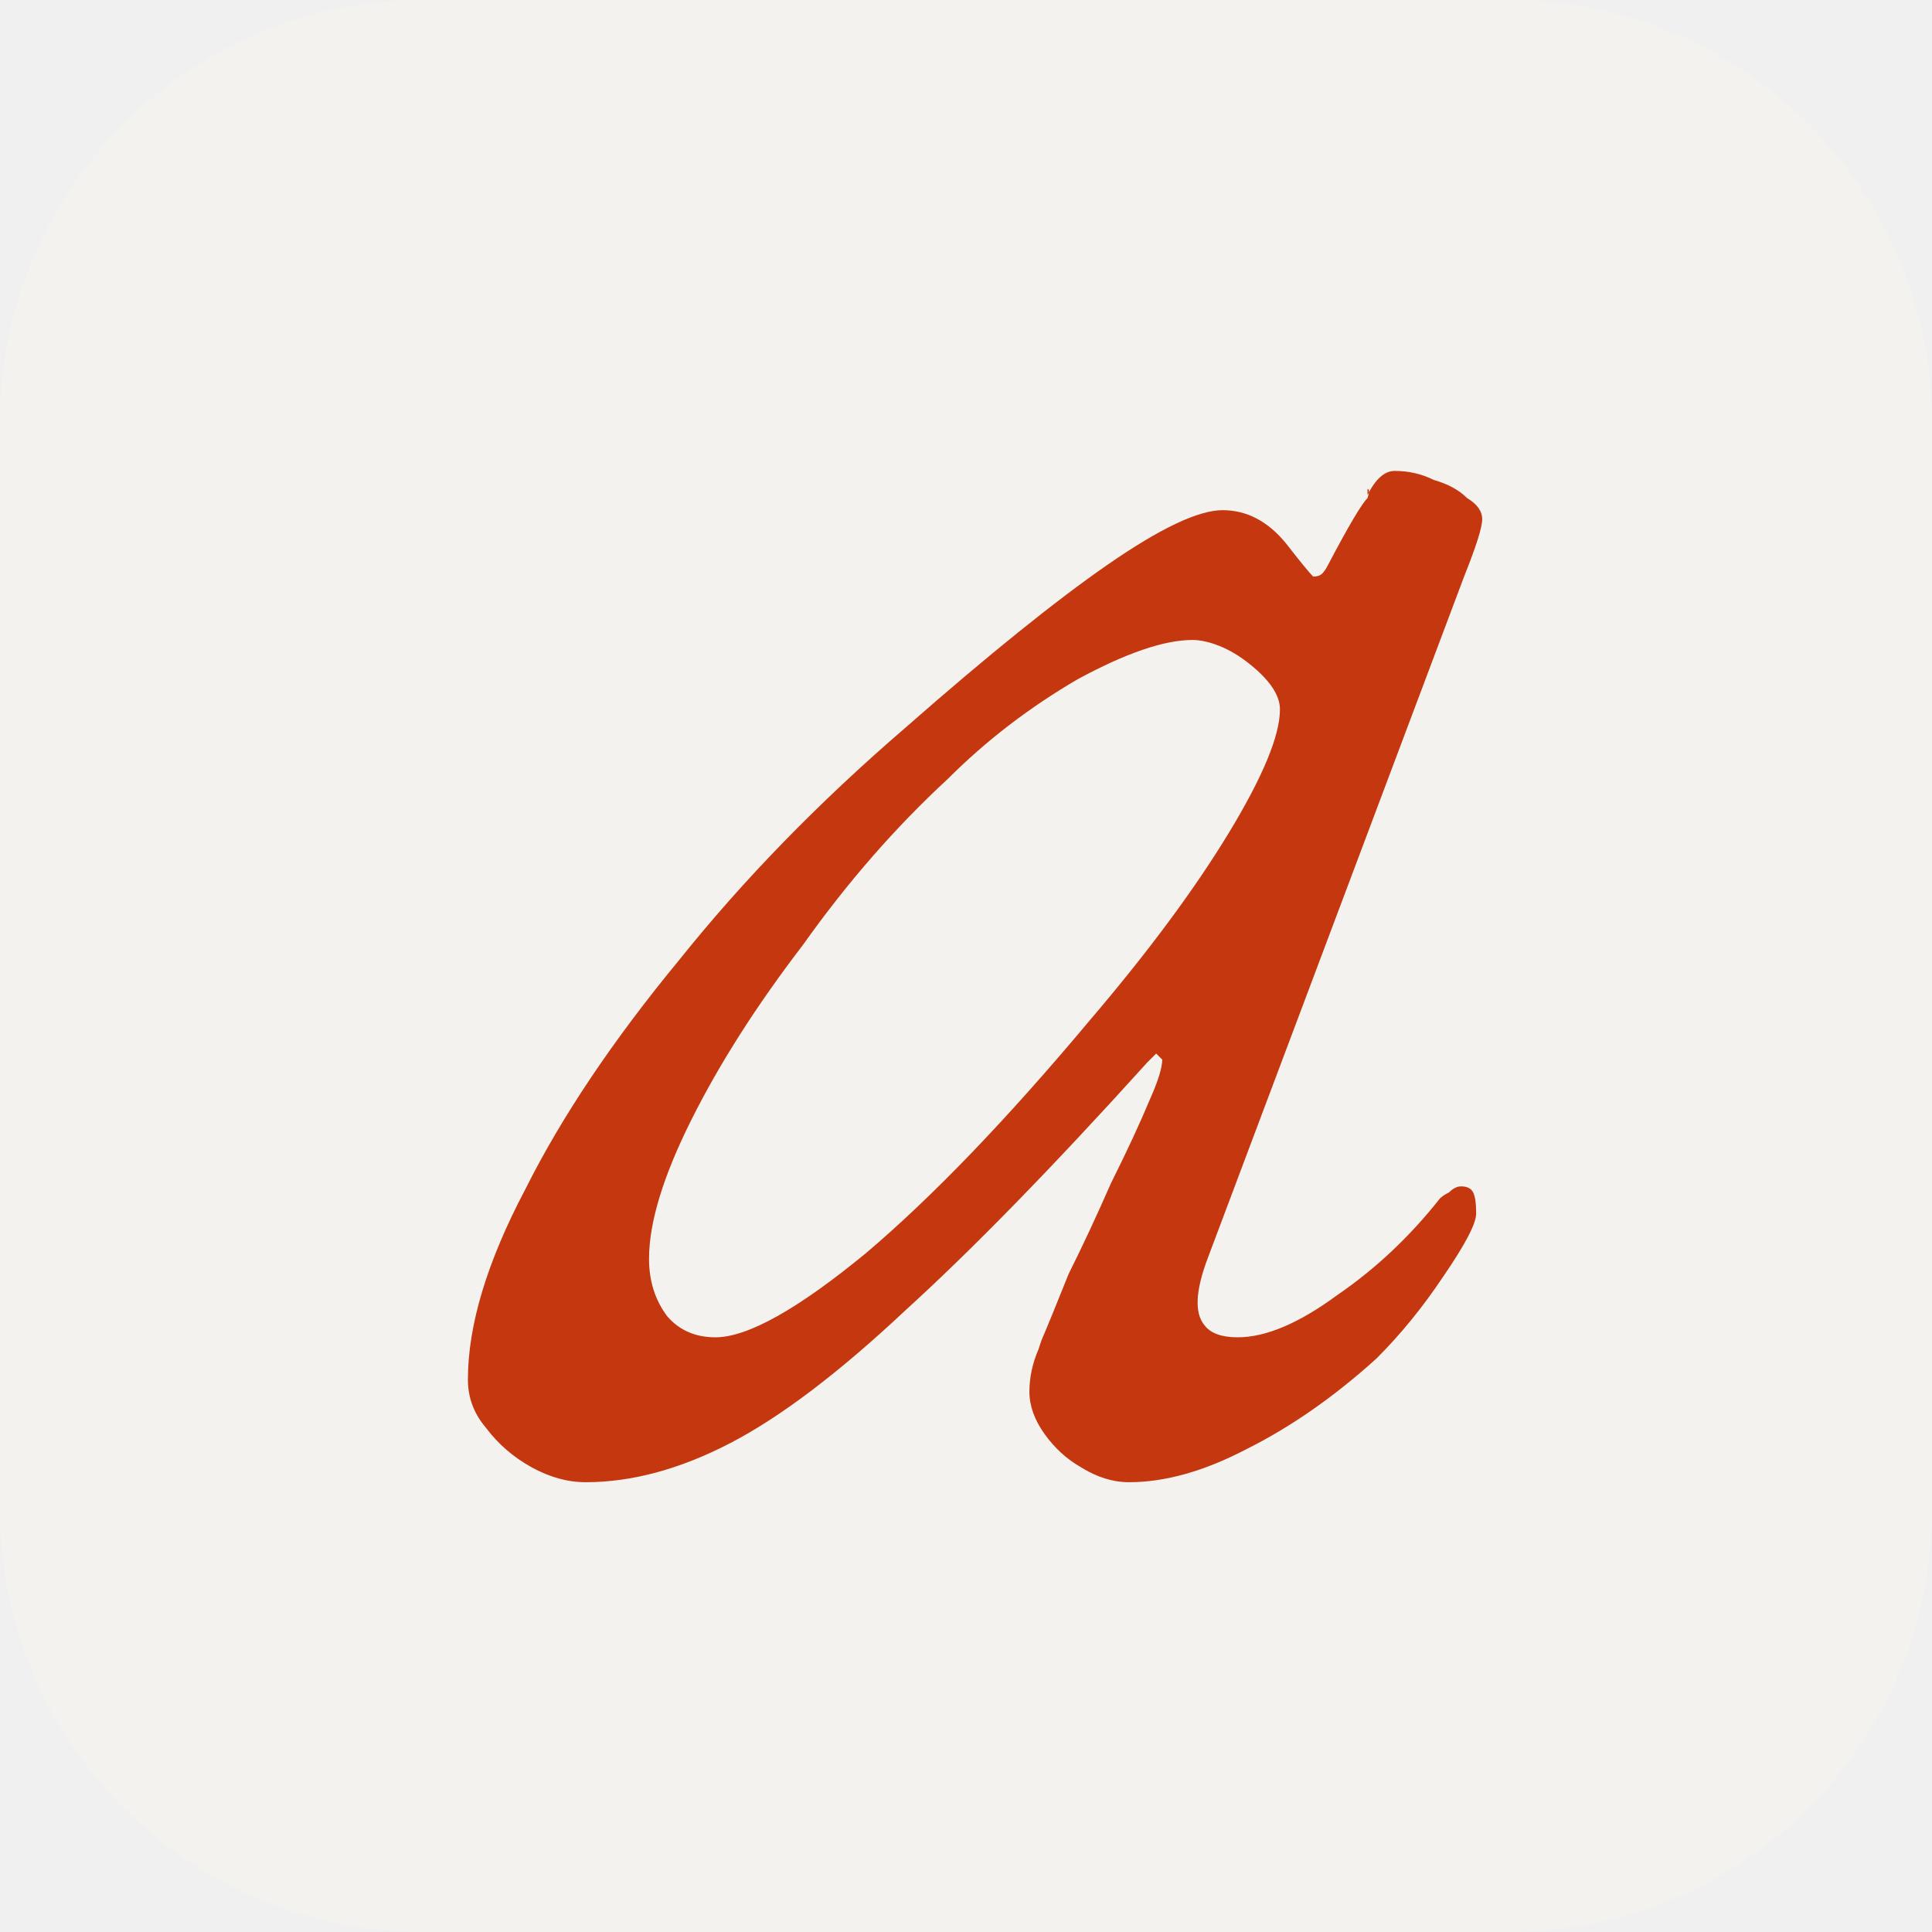
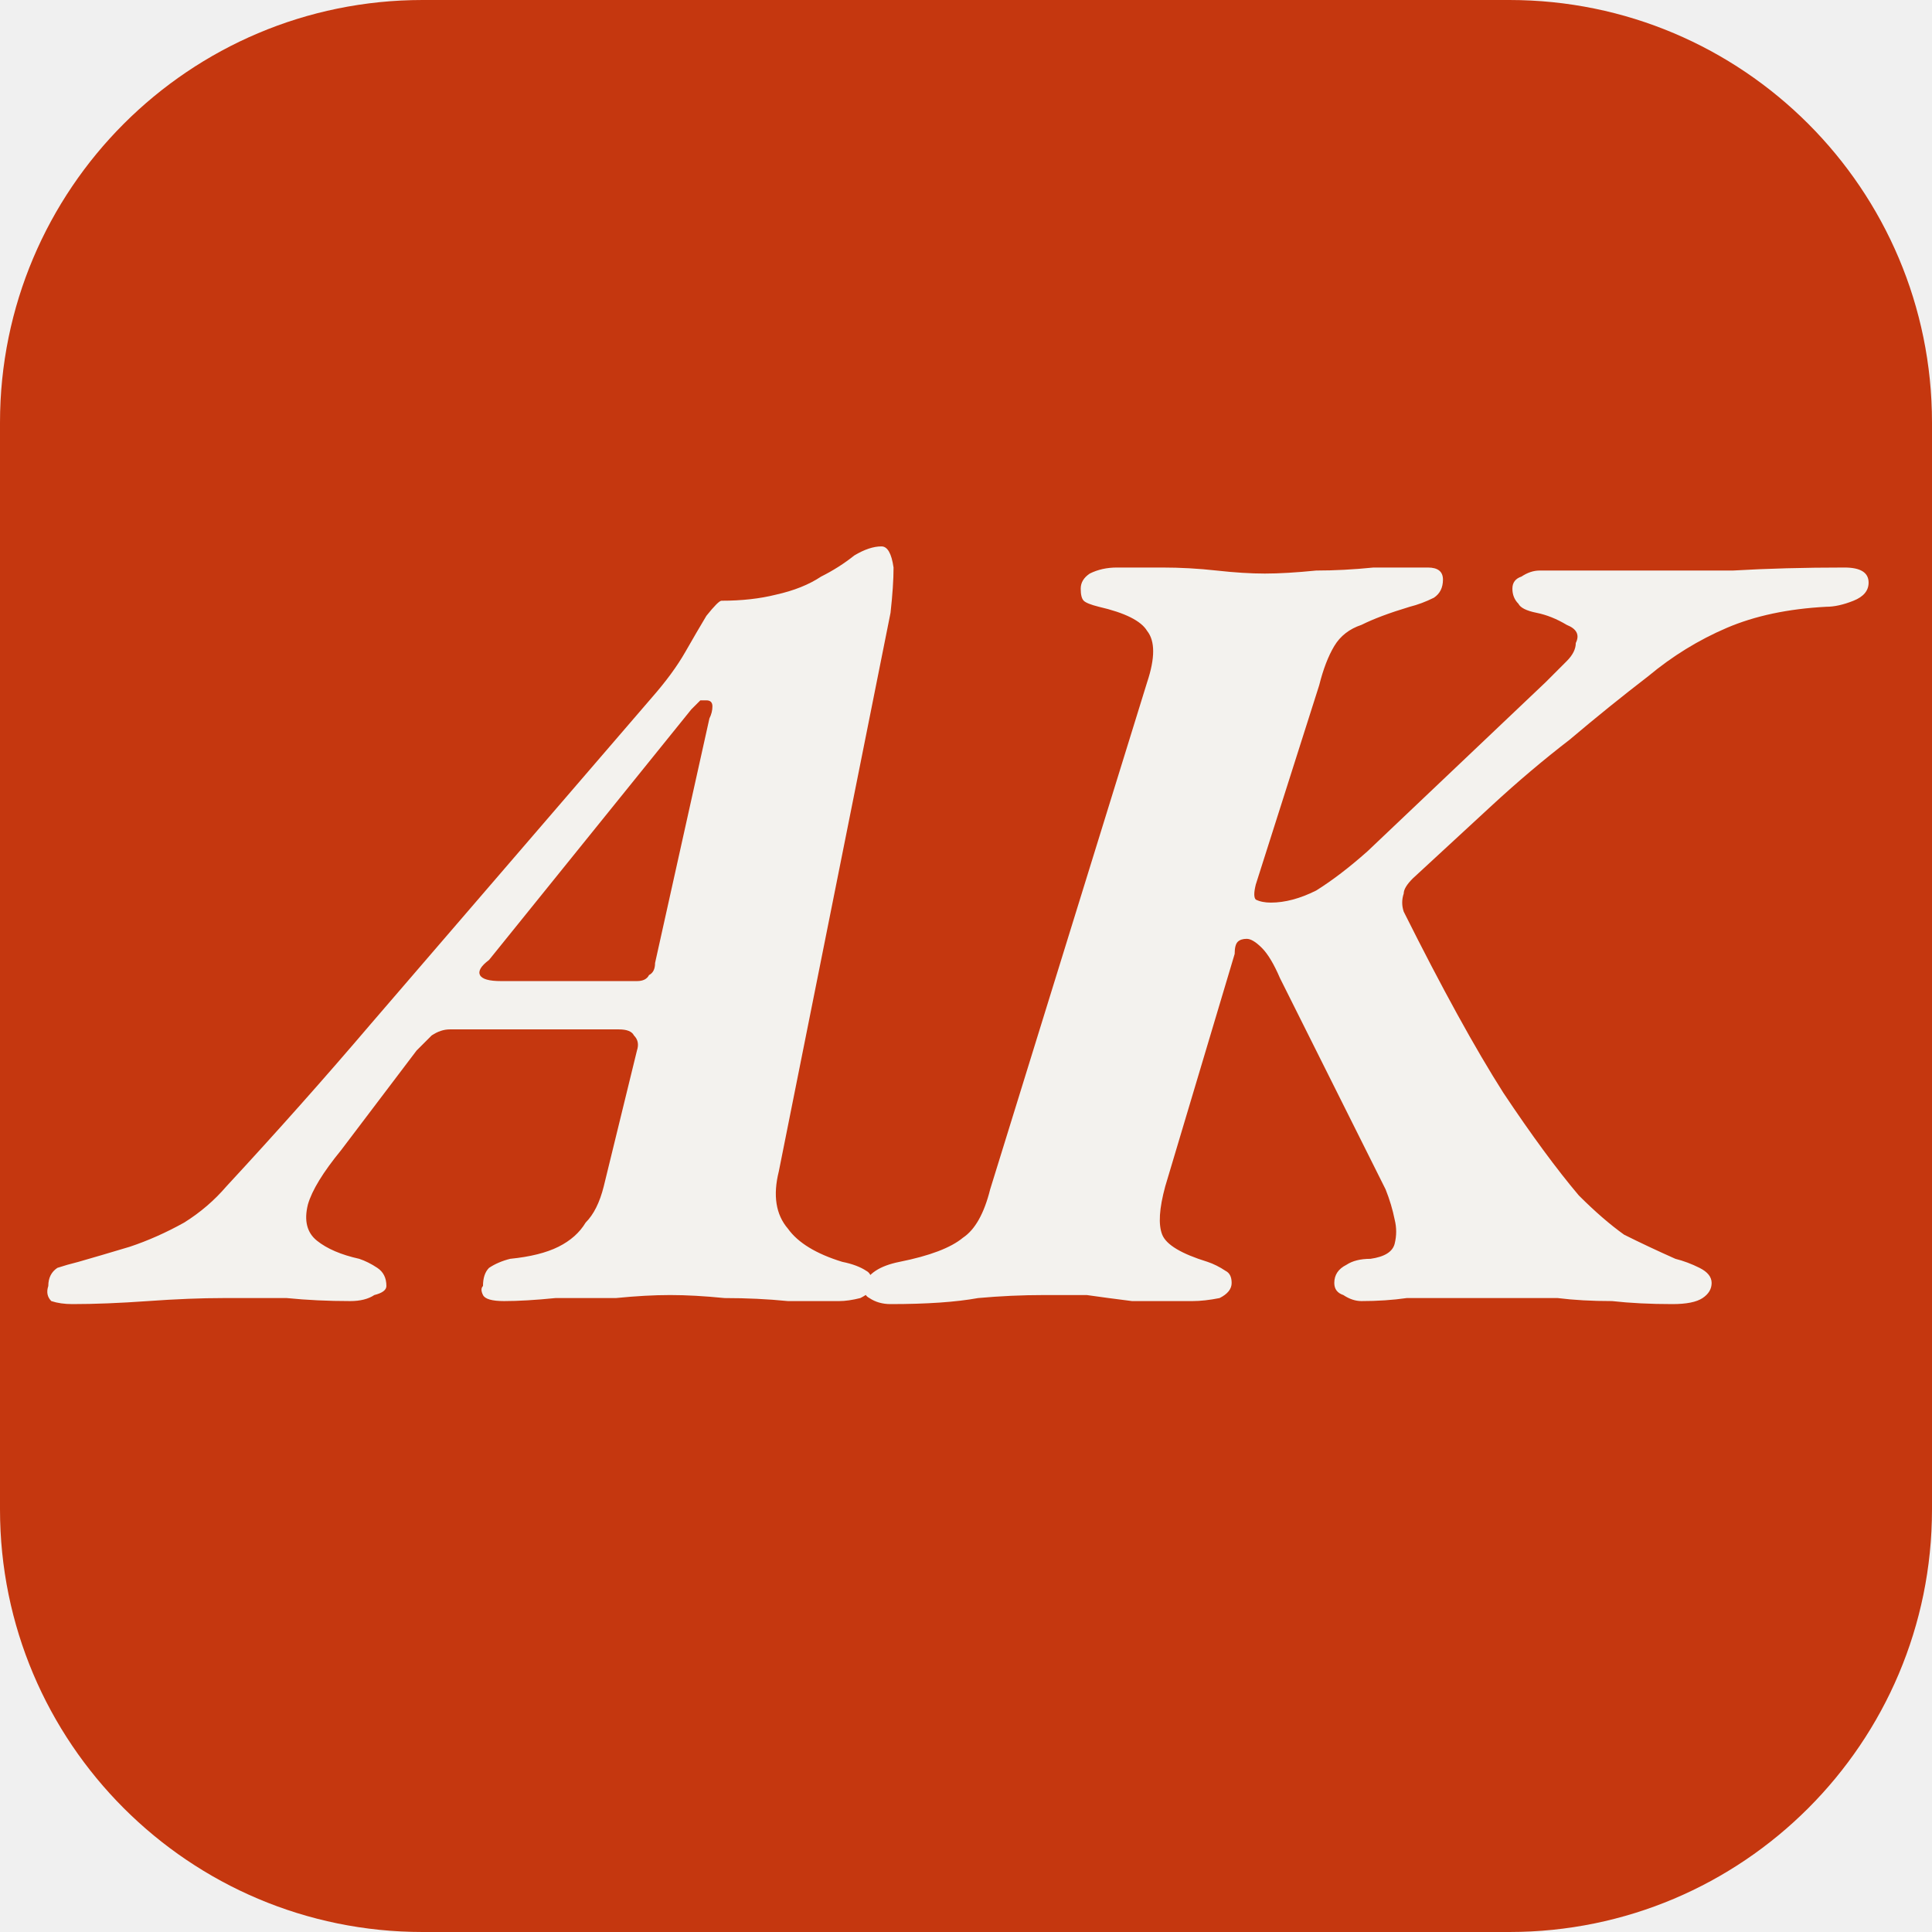
<svg xmlns="http://www.w3.org/2000/svg" width="64" height="64" viewBox="0 0 64 64">
  <mask id="satori_om-id">
    <rect x="0" y="0" width="64" height="64" fill="#fff" />
  </mask>
-   <path x="0" y="0" width="64" height="64" fill="#f3f2ee" d="M14,0 h36 a14,14 0 0 1 14,14 v36 a14,14 0 0 1 -14,14 h-36 a14,14 0 0 1 -14,-14 v-36 a14,14 0 0 1 14,-14" />
+   <path x="0" y="0" width="64" height="64" fill="#c5370f" d="M14,0 h36 a14,14 0 0 1 14,14 v36 a14,14 0 0 1 -14,14 h-36 a14,14 0 0 1 -14,-14 v-36 a14,14 0 0 1 14,-14" />
  <mask id="satori_om-id-0">
-     <rect x="16" y="-17" width="38" height="76" fill="#fff" />
+     <rect x="4" y="6" width="55" height="48" fill="#fff" />
  </mask>
  <g>
-     <path fill="#c5370f" d="M19.4 49.1L19.4 49.1Q18.5 49.1 17.6 48.6Q16.7 48.1 16.1 47.3Q15.5 46.6 15.5 45.7L15.5 45.7Q15.5 43.0 17.4 39.4Q19.2 35.8 22.5 31.8Q25.7 27.8 30.0 24.1L30.0 24.1Q34.1 20.5 36.7 18.7Q39.3 16.9 40.5 16.9Q41.7 16.9 42.6 18.0L42.6 18.0Q43.3 18.9 43.5 19.1L43.5 19.1Q43.5 19.1 43.5 19.1L43.5 19.1Q43.7 19.1 43.8 19.0Q43.9 18.9 44.0 18.7L44.0 18.7Q45.0 16.8 45.3 16.5L45.3 16.5Q45.4 16.2 45.3 16.2L45.3 16.2Q45.3 16.2 45.3 16.4L45.3 16.4Q45.7 15.6 46.2 15.6L46.2 15.6Q46.9 15.6 47.5 15.9Q48.2 16.1 48.6 16.5Q49.1 16.8 49.1 17.2Q49.1 17.6 48.5 19.1L48.5 19.1L40.0 41.7Q39.4 43.3 39.9 43.9L39.9 43.9Q40.2 44.3 41.0 44.3L41.0 44.3Q42.4 44.3 44.3 42.9Q46.2 41.6 47.7 39.7L47.7 39.7Q47.8 39.6 48.0 39.5Q48.2 39.3 48.4 39.3L48.4 39.3Q48.7 39.3 48.8 39.5Q48.9 39.7 48.9 40.2L48.9 40.2Q48.9 40.7 47.8 42.3Q46.8 43.8 45.6 45.0L45.6 45.0Q43.5 46.9 41.3 48Q39.2 49.1 37.4 49.1L37.4 49.1Q36.6 49.1 35.8 48.6Q35.1 48.2 34.6 47.5Q34.1 46.8 34.1 46.1L34.1 46.1Q34.1 45.4 34.4 44.7L34.4 44.7Q34.4 44.7 34.4 44.7L34.4 44.7Q34.4 44.7 34.5 44.4L34.5 44.4Q34.8 43.7 35.4 42.2Q36.1 40.8 36.8 39.2Q37.6 37.6 38.1 36.4L38.1 36.4Q38.5 35.5 38.5 35.1L38.5 35.1Q38.4 35.0 38.3 34.9L38.3 34.9Q38.3 34.9 38.0 35.2L38.0 35.2Q33.3 40.4 30.0 43.4Q26.7 46.5 24.2 47.8Q21.7 49.1 19.4 49.1ZM23.7 44.3L23.7 44.3Q25.3 44.3 28.7 41.5Q32.0 38.7 36.1 33.8L36.1 33.8Q39.0 30.4 40.7 27.6Q42.4 24.8 42.4 23.5L42.4 23.5Q42.4 22.8 41.4 22.0L41.4 22.0Q40.9 21.6 40.4 21.4Q39.9 21.2 39.5 21.2L39.5 21.2Q38.1 21.2 35.7 22.5Q33.3 23.9 31.4 25.8L31.4 25.8Q28.8 28.2 26.6 31.3Q24.3 34.3 22.9 37.1Q21.5 39.9 21.5 41.7L21.5 41.7Q21.5 42.8 22.1 43.6Q22.7 44.3 23.7 44.3Z " />
+     <path fill="#f3f2ee" d="M2.4 43.2L2.4 43.2Q2.0 43.2 1.7 43.1Q1.5 42.9 1.6 42.6L1.6 42.6Q1.6 42.2 1.9 42.0Q2.2 41.9 2.6 41.8L2.6 41.8Q3.3 41.6 4.3 41.3Q5.2 41.0 6.1 40.5Q6.9 40.0 7.5 39.3L7.5 39.3Q10.0 36.6 12.3 33.9L12.3 33.9L21.6 23.1Q22.3 22.3 22.7 21.6Q23.1 20.9 23.4 20.4Q23.8 19.9 23.9 19.9L23.9 19.9Q24.9 19.9 25.7 19.7Q26.6 19.5 27.2 19.1L27.2 19.1Q27.8 18.8 28.3 18.4Q28.8 18.1 29.2 18.1L29.2 18.1Q29.5 18.1 29.6 18.8Q29.6 19.4 29.5 20.3L29.5 20.3L25.8 38.8Q25.5 40.0 26.1 40.7Q26.6 41.4 27.9 41.8L27.9 41.8Q28.4 41.9 28.7 42.1Q28.9 42.2 28.9 42.6L28.9 42.6Q28.9 42.8 28.5 43.0Q28.1 43.1 27.8 43.1L27.8 43.1Q27.1 43.1 26.1 43.1Q25.1 43 24.0 43.0Q23.0 42.9 22.2 42.9L22.2 42.9Q21.4 42.9 20.4 43.0Q19.4 43 18.4 43.0Q17.4 43.1 16.7 43.1L16.7 43.1Q16.1 43.1 16.0 42.9L16.0 42.9Q15.9 42.7 16.0 42.6L16.0 42.6Q16.0 42.2 16.2 42.0Q16.5 41.8 16.9 41.7L16.9 41.7Q17.9 41.6 18.5 41.3Q19.1 41.0 19.4 40.5Q19.8 40.1 20.0 39.3L20.0 39.3L21.1 34.8Q21.2 34.5 21.0 34.3Q20.9 34.1 20.5 34.1L20.5 34.1L14.9 34.1Q14.6 34.1 14.3 34.3Q14.1 34.5 13.8 34.8L13.8 34.8L11.3 38.1Q10.4 39.2 10.2 39.9Q10.0 40.7 10.5 41.1Q11.0 41.5 11.9 41.7L11.9 41.7Q12.2 41.8 12.5 42.0Q12.8 42.2 12.8 42.6L12.8 42.6Q12.8 42.8 12.4 42.9Q12.1 43.1 11.6 43.1L11.6 43.1Q10.5 43.1 9.5 43.0Q8.4 43.0 7.4 43.0L7.4 43.0Q6.3 43.0 4.9 43.1Q3.5 43.2 2.4 43.2ZM16.6 32.5L16.6 32.5L21.1 32.5Q21.4 32.5 21.5 32.3Q21.7 32.2 21.7 31.9L21.7 31.9L23.5 23.8Q23.6 23.6 23.6 23.4Q23.6 23.2 23.4 23.2L23.4 23.2Q23.4 23.2 23.2 23.2Q23.1 23.3 22.9 23.5L22.9 23.5L16.2 31.8Q15.8 32.1 15.9 32.3Q16.0 32.5 16.6 32.5ZM29.5 43.2L29.5 43.2Q29.1 43.2 28.8 43.0Q28.6 42.9 28.6 42.6L28.6 42.6Q28.8 42.0 29.8 41.8L29.8 41.8Q31.3 41.5 31.9 41.0Q32.5 40.6 32.8 39.4L32.8 39.4L38.0 22.6Q38.4 21.4 38.0 20.9Q37.7 20.4 36.4 20.1L36.4 20.1Q36.0 20.0 35.9 19.9Q35.8 19.8 35.8 19.5L35.8 19.5Q35.8 19.2 36.1 19.0Q36.5 18.8 37.0 18.8L37.0 18.8Q37.7 18.8 38.5 18.8Q39.4 18.8 40.3 18.9Q41.2 19.0 41.9 19.0L41.9 19.0Q42.6 19.0 43.6 18.9Q44.5 18.9 45.5 18.8Q46.4 18.8 47.3 18.8L47.3 18.8Q47.8 18.8 47.8 19.2L47.8 19.2Q47.8 19.6 47.5 19.8Q47.1 20.0 46.7 20.1L46.7 20.1Q45.7 20.4 45.1 20.7Q44.5 20.9 44.2 21.4Q43.9 21.9 43.7 22.7L43.7 22.7L41.6 29.3Q41.5 29.7 41.6 29.8Q41.8 29.9 42.1 29.9L42.1 29.9Q42.8 29.9 43.6 29.5Q44.4 29.0 45.3 28.2L45.3 28.2L51.2 22.6Q51.6 22.2 51.9 21.9Q52.2 21.6 52.2 21.3L52.2 21.3Q52.4 20.9 51.9 20.7Q51.4 20.4 50.9 20.3L50.9 20.3Q50.4 20.2 50.3 20.0Q50.1 19.8 50.1 19.5L50.1 19.5Q50.1 19.2 50.4 19.1Q50.7 18.9 51.0 18.9L51.0 18.9L53.8 18.9Q55.7 18.9 57.4 18.9Q59.1 18.8 61.1 18.8L61.1 18.8Q61.9 18.8 61.9 19.3L61.9 19.3Q61.9 19.7 61.4 19.9Q60.9 20.1 60.5 20.1L60.5 20.1Q58.6 20.2 57.2 20.8Q55.8 21.4 54.6 22.4L54.6 22.4Q53.3 23.4 52.0 24.5Q50.7 25.5 49.4 26.7Q48.1 27.9 46.8 29.1L46.8 29.1Q46.5 29.4 46.5 29.6Q46.4 29.9 46.5 30.2L46.5 30.2Q48.4 34.0 49.8 36.2Q51.2 38.3 52.3 39.6L52.3 39.6Q53.1 40.4 53.8 40.9Q54.6 41.3 55.5 41.7L55.5 41.7Q55.9 41.8 56.3 42.0Q56.7 42.2 56.7 42.5L56.7 42.5Q56.7 42.8 56.4 43Q56.1 43.2 55.4 43.2L55.4 43.2Q54.3 43.2 53.4 43.1Q52.4 43.1 51.6 43.0Q50.7 43.0 49.6 43.0L49.6 43.0Q48.8 43.0 48.1 43.0Q47.4 43 46.6 43.0Q45.9 43.1 45.1 43.1L45.1 43.1Q44.8 43.1 44.5 42.9Q44.2 42.8 44.2 42.5L44.2 42.5Q44.2 42.1 44.6 41.9Q44.9 41.7 45.4 41.7L45.4 41.7Q46.1 41.6 46.2 41.2Q46.3 40.8 46.2 40.4Q46.1 39.9 45.9 39.4L45.9 39.4L42.4 32.4Q42.1 31.7 41.8 31.4Q41.5 31.1 41.3 31.1L41.3 31.1Q41.1 31.1 41 31.2Q40.9 31.3 40.9 31.6L40.9 31.6L38.6 39.3Q38.3 40.4 38.5 40.9Q38.7 41.4 40.0 41.8L40.0 41.8Q40.3 41.9 40.6 42.1Q40.8 42.2 40.8 42.5L40.8 42.5Q40.8 42.8 40.4 43.0Q39.9 43.1 39.5 43.1L39.5 43.1Q38.4 43.1 37.5 43.1Q36.7 43 36.0 42.9Q35.3 42.9 34.6 42.9L34.6 42.9Q33.5 42.9 32.4 43.0Q31.3 43.2 29.5 43.2Z " />
  </g>
</svg>
